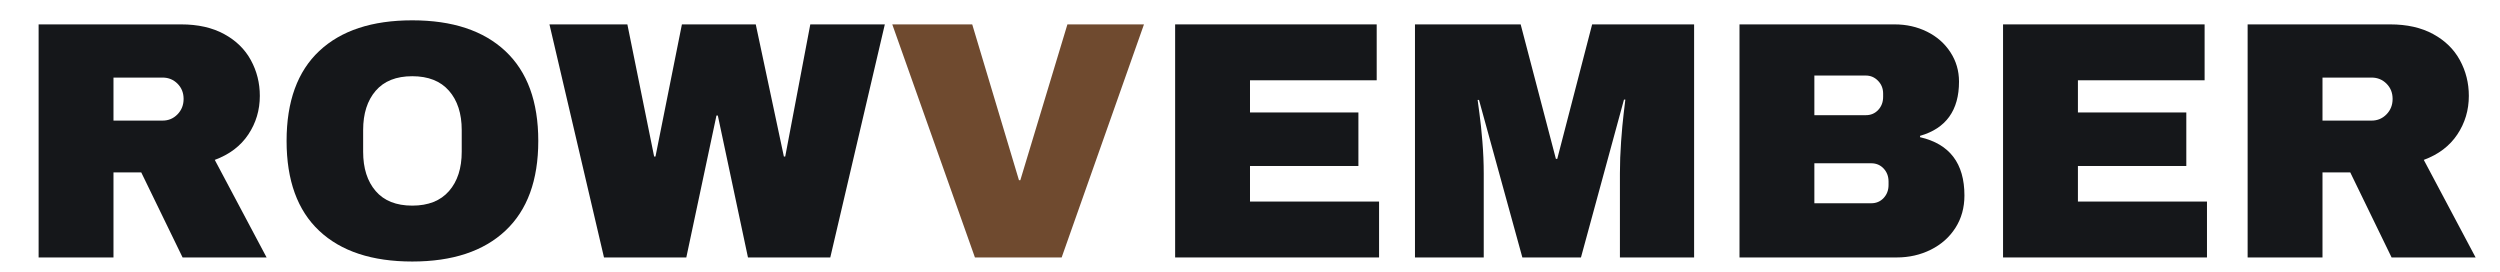
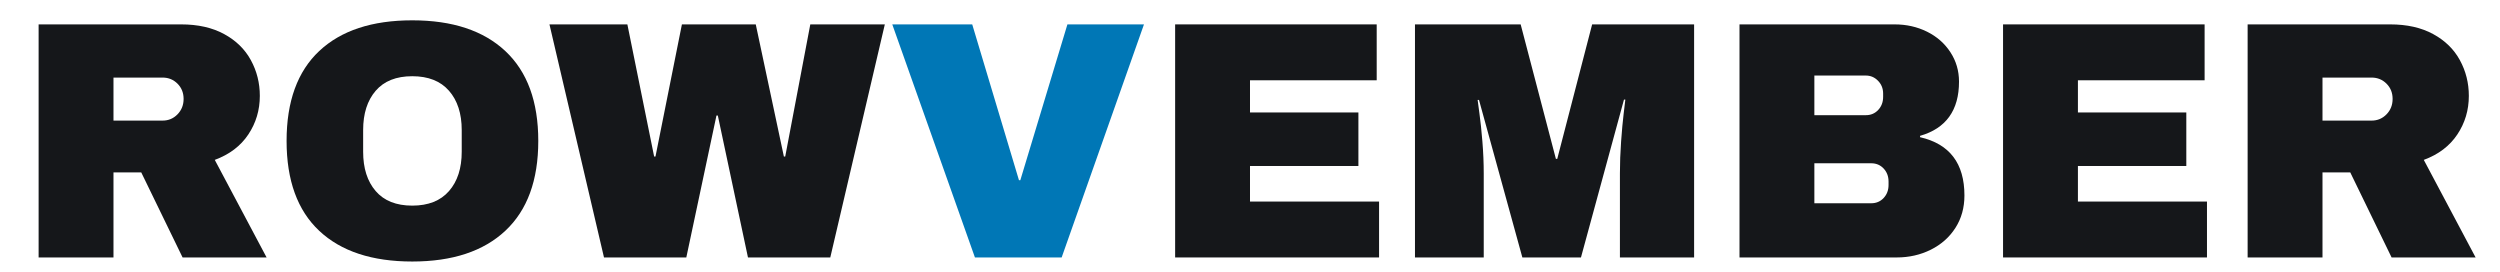
<svg xmlns="http://www.w3.org/2000/svg" viewBox="0 0 738 80" width="738" height="80" role="img" aria-label="Rowvember">
  <path fill="#15171a" d="M76.70 28.30Q76.70 34.60 73.30 39.70Q69.90 44.80 63.40 47.20L63.40 47.20L78.70 76L53.90 76L41.70 50.90L33.50 50.90L33.50 76L11.40 76L11.40 7.20L53.50 7.20Q60.90 7.20 66.15 10.05Q71.40 12.90 74.05 17.75Q76.70 22.60 76.70 28.30L76.70 28.30ZM54.20 29.20Q54.20 26.50 52.40 24.70Q50.60 22.90 48 22.90L48 22.90L33.50 22.90L33.50 35.60L48 35.60Q50.60 35.60 52.40 33.75Q54.20 31.90 54.20 29.20L54.20 29.20Z" />
  <path fill="#15171a" d="M121.70 6Q139.50 6 149.20 15.10Q158.90 24.20 158.90 41.60L158.90 41.60Q158.90 59 149.20 68.10Q139.50 77.20 121.70 77.20L121.70 77.20Q103.90 77.20 94.25 68.15Q84.60 59.10 84.60 41.60L84.60 41.60Q84.60 24.10 94.25 15.05Q103.90 6 121.70 6L121.70 6ZM121.70 22.50Q114.60 22.50 110.90 26.80Q107.20 31.10 107.20 38.40L107.20 38.40L107.20 44.80Q107.20 52.10 110.90 56.40Q114.60 60.70 121.70 60.70L121.70 60.70Q128.80 60.70 132.55 56.40Q136.30 52.10 136.30 44.80L136.30 44.80L136.30 38.40Q136.30 31.10 132.55 26.80Q128.80 22.50 121.70 22.50L121.70 22.50Z" />
  <path fill="#15171a" d="M245.10 76L220.80 76L211.90 34.10L211.50 34.10L202.60 76L178.30 76L162.20 7.20L185.20 7.20L193.10 46.20L193.50 46.20L201.30 7.20L223.10 7.20L231.40 46.20L231.80 46.20L239.20 7.20L261.20 7.20L245.10 76Z" />
-   <path fill="#6F4A2F" d="M313.40 76L287.80 76L263.40 7.20L287.00 7.20L300.80 53.20L301.20 53.20L315.10 7.20L337.70 7.20L313.40 76Z" />
+   <path fill="#0077B6" d="M313.40 76L287.80 76L263.40 7.20L287.00 7.20L300.80 53.20L301.20 53.20L315.10 7.20L337.70 7.20L313.40 76Z" />
  <path fill="#15171a" d="M346.90 76L346.90 7.20L406.40 7.20L406.40 23.70L369.00 23.70L369.00 33.20L401.00 33.20L401.00 49L369.00 49L369.00 59.50L407.10 59.50L407.10 76L346.90 76Z" />
  <path fill="#15171a" d="M500.10 76L478.20 76L478.20 51.20Q478.20 46.60 478.55 41.75Q478.90 36.90 479.30 33.60Q479.70 30.30 479.80 29.40L479.80 29.40L479.40 29.40L466.70 76L449.40 76L436.60 29.50L436.20 29.50Q436.30 30.40 436.75 33.65Q437.20 36.90 437.60 41.75Q438.00 46.60 438.00 51.20L438.00 51.20L438.00 76L417.70 76L417.70 7.20L448.90 7.20L459.30 46.90L459.70 46.90L470.00 7.20L500.10 7.20L500.10 76Z" />
  <path fill="#15171a" d="M559.30 7.20Q564.50 7.20 568.85 9.35Q573.20 11.50 575.75 15.40Q578.30 19.30 578.30 24.10L578.30 24.10Q578.30 36.80 566.80 40.10L566.80 40.10L566.80 40.50Q579.90 43.50 579.90 57.70L579.90 57.70Q579.90 63.10 577.25 67.25Q574.60 71.40 570 73.70Q565.40 76 559.90 76L559.90 76L513.50 76L513.50 7.20L559.30 7.20ZM535.60 22.30L535.60 34L550.80 34Q553 34 554.45 32.45Q555.90 30.90 555.90 28.60L555.90 28.60L555.90 27.60Q555.90 25.40 554.40 23.85Q552.90 22.30 550.80 22.30L550.80 22.30L535.60 22.30ZM535.60 48.20L535.60 60L552.40 60Q554.60 60 556.05 58.45Q557.50 56.90 557.50 54.60L557.50 54.60L557.50 53.60Q557.50 51.30 556.05 49.75Q554.60 48.20 552.40 48.20L552.40 48.20L535.60 48.20Z" />
  <path fill="#15171a" d="M591.30 76L591.30 7.20L650.80 7.20L650.80 23.70L613.40 23.70L613.40 33.20L645.40 33.20L645.40 49L613.40 49L613.40 59.50L651.50 59.50L651.50 76L591.30 76Z" />
  <path fill="#15171a" d="M728.80 28.30Q728.80 34.60 725.40 39.70Q722.00 44.80 715.50 47.20L715.50 47.20L730.80 76L706.00 76L693.80 50.90L685.60 50.90L685.60 76L663.50 76L663.50 7.20L705.60 7.20Q713.00 7.20 718.25 10.05Q723.50 12.90 726.15 17.75Q728.80 22.60 728.80 28.30L728.80 28.30ZM706.30 29.20Q706.30 26.50 704.50 24.70Q702.70 22.90 700.10 22.90L700.10 22.90L685.60 22.90L685.60 35.60L700.10 35.60Q702.70 35.60 704.50 33.75Q706.30 31.90 706.30 29.20L706.30 29.20Z" />
</svg>
